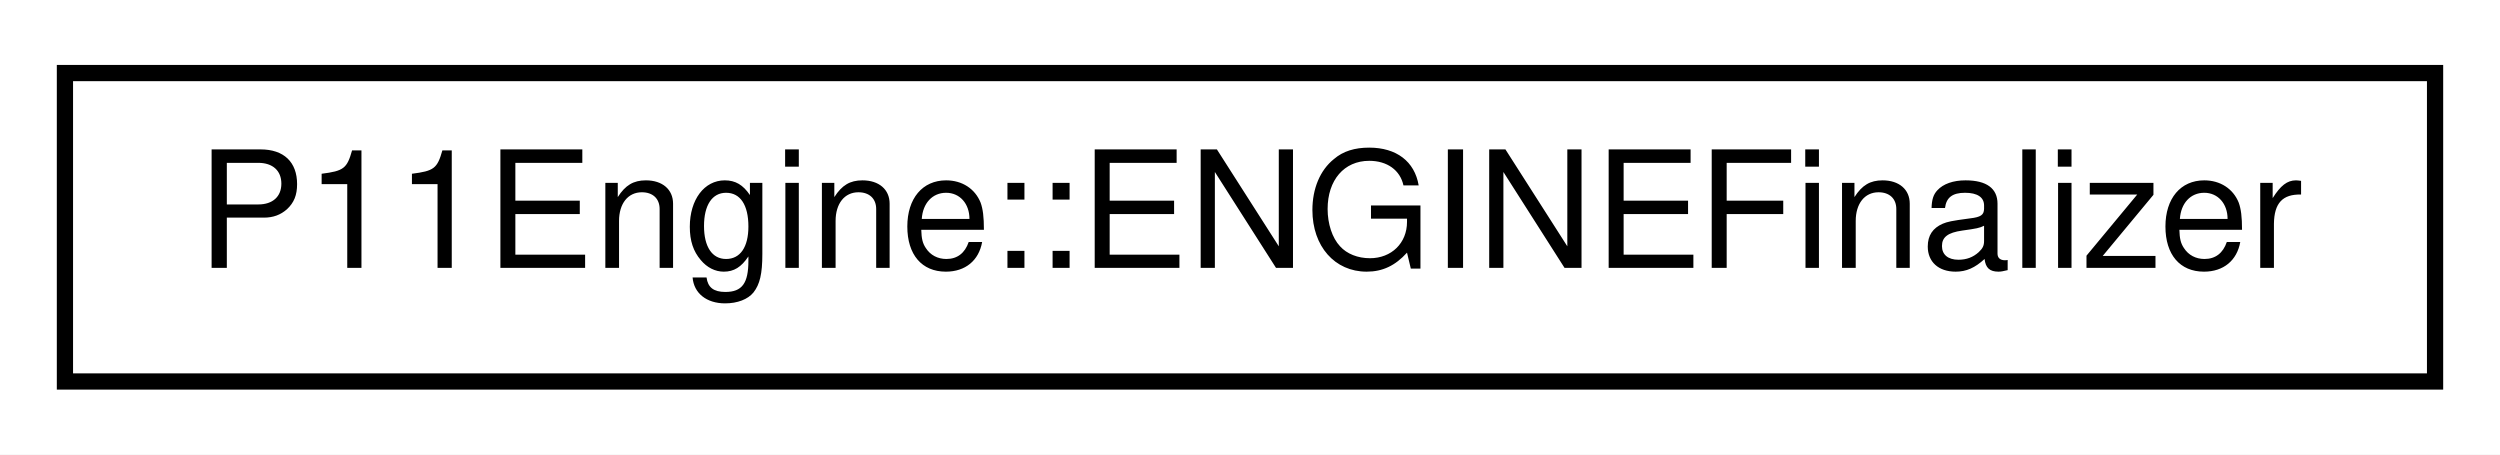
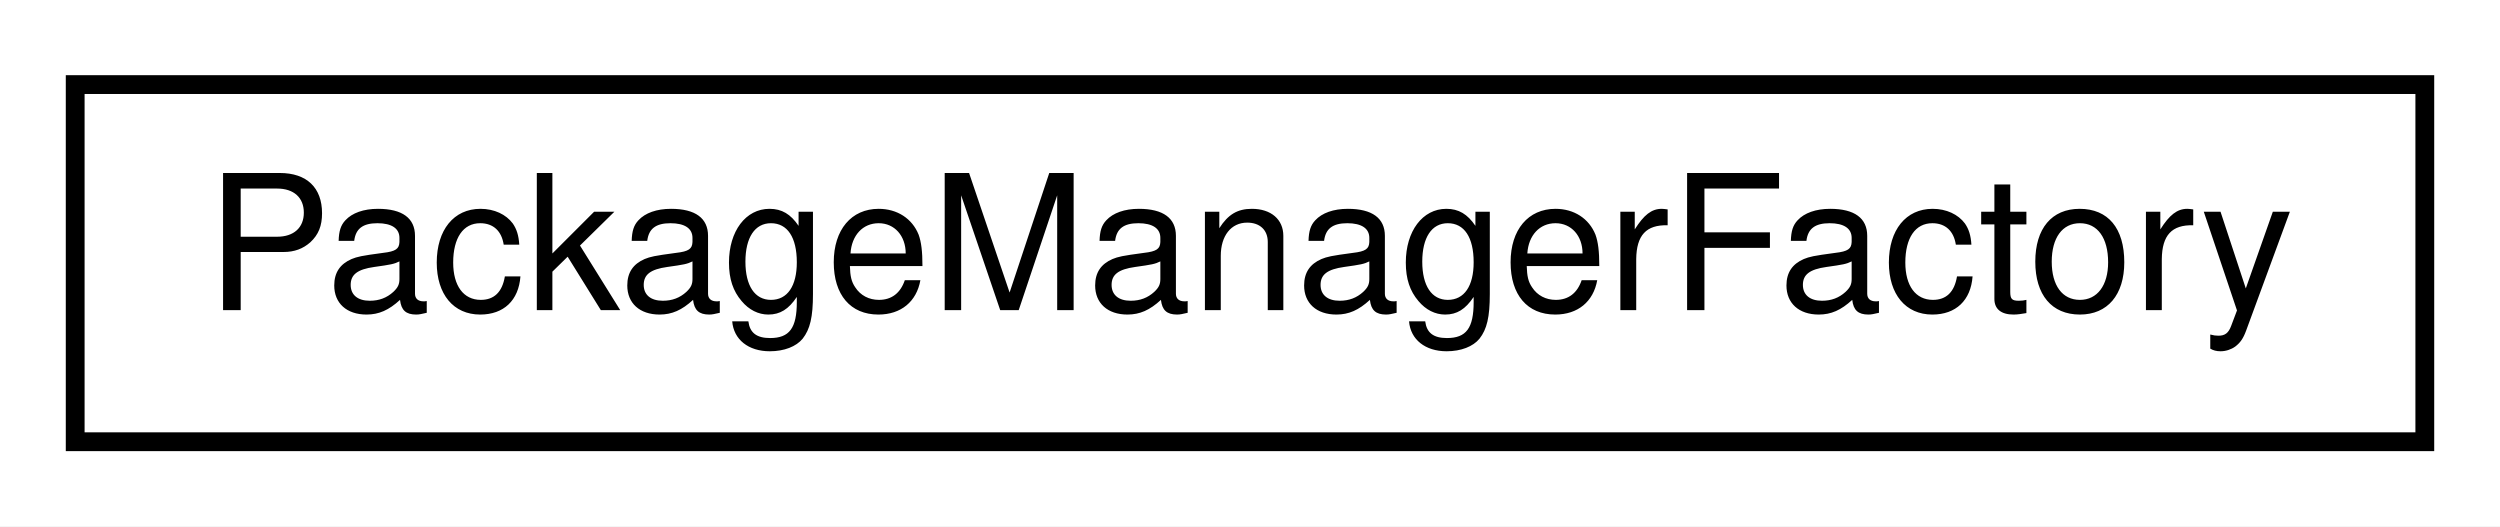
- <svg xmlns="http://www.w3.org/2000/svg" xmlns:xlink="http://www.w3.org/1999/xlink" width="154pt" height="28pt" viewBox="0.00 0.00 154.00 28.00">
+ <svg xmlns="http://www.w3.org/2000/svg" xmlns:xlink="http://www.w3.org/1999/xlink" width="133pt" height="28pt" viewBox="0.00 0.00 133.00 28.00">
  <g id="graph0" class="graph" transform="scale(1 1) rotate(0) translate(4 24)">
-     <polygon fill="white" stroke="none" points="-4,4 -4,-24 150,-24 150,4 -4,4" />
+     <polygon fill="#ffffff" stroke="transparent" points="-4,4 -4,-24 129,-24 129,4 -4,4" />
    <g id="node1" class="node">
      <g id="a_node1">
-         <a xlink:href="struct_p11_engine_1_1_e_n_g_i_n_e_finalizer.html" target="_top" xlink:title="P11Engine::ENGINEFinalizer">
-           <polygon fill="white" stroke="black" points="0,-0.5 0,-19.5 146,-19.5 146,-0.5 0,-0.5" />
-           <text text-anchor="middle" x="73" y="-7.5" font-family="Helvetica,sans-Serif" font-size="10.00">P11Engine::ENGINEFinalizer</text>
+         <a xlink:href="class_package_manager_factory.html" target="_top" xlink:title="PackageManagerFactory">
+           <polygon fill="#ffffff" stroke="#000000" points="0,-.5 0,-19.5 125,-19.5 125,-.5 0,-.5" />
+           <text text-anchor="middle" x="62.5" y="-7.5" font-family="Helvetica,sans-Serif" font-size="10.00" fill="#000000">PackageManagerFactory</text>
        </a>
      </g>
    </g>
  </g>
</svg>
